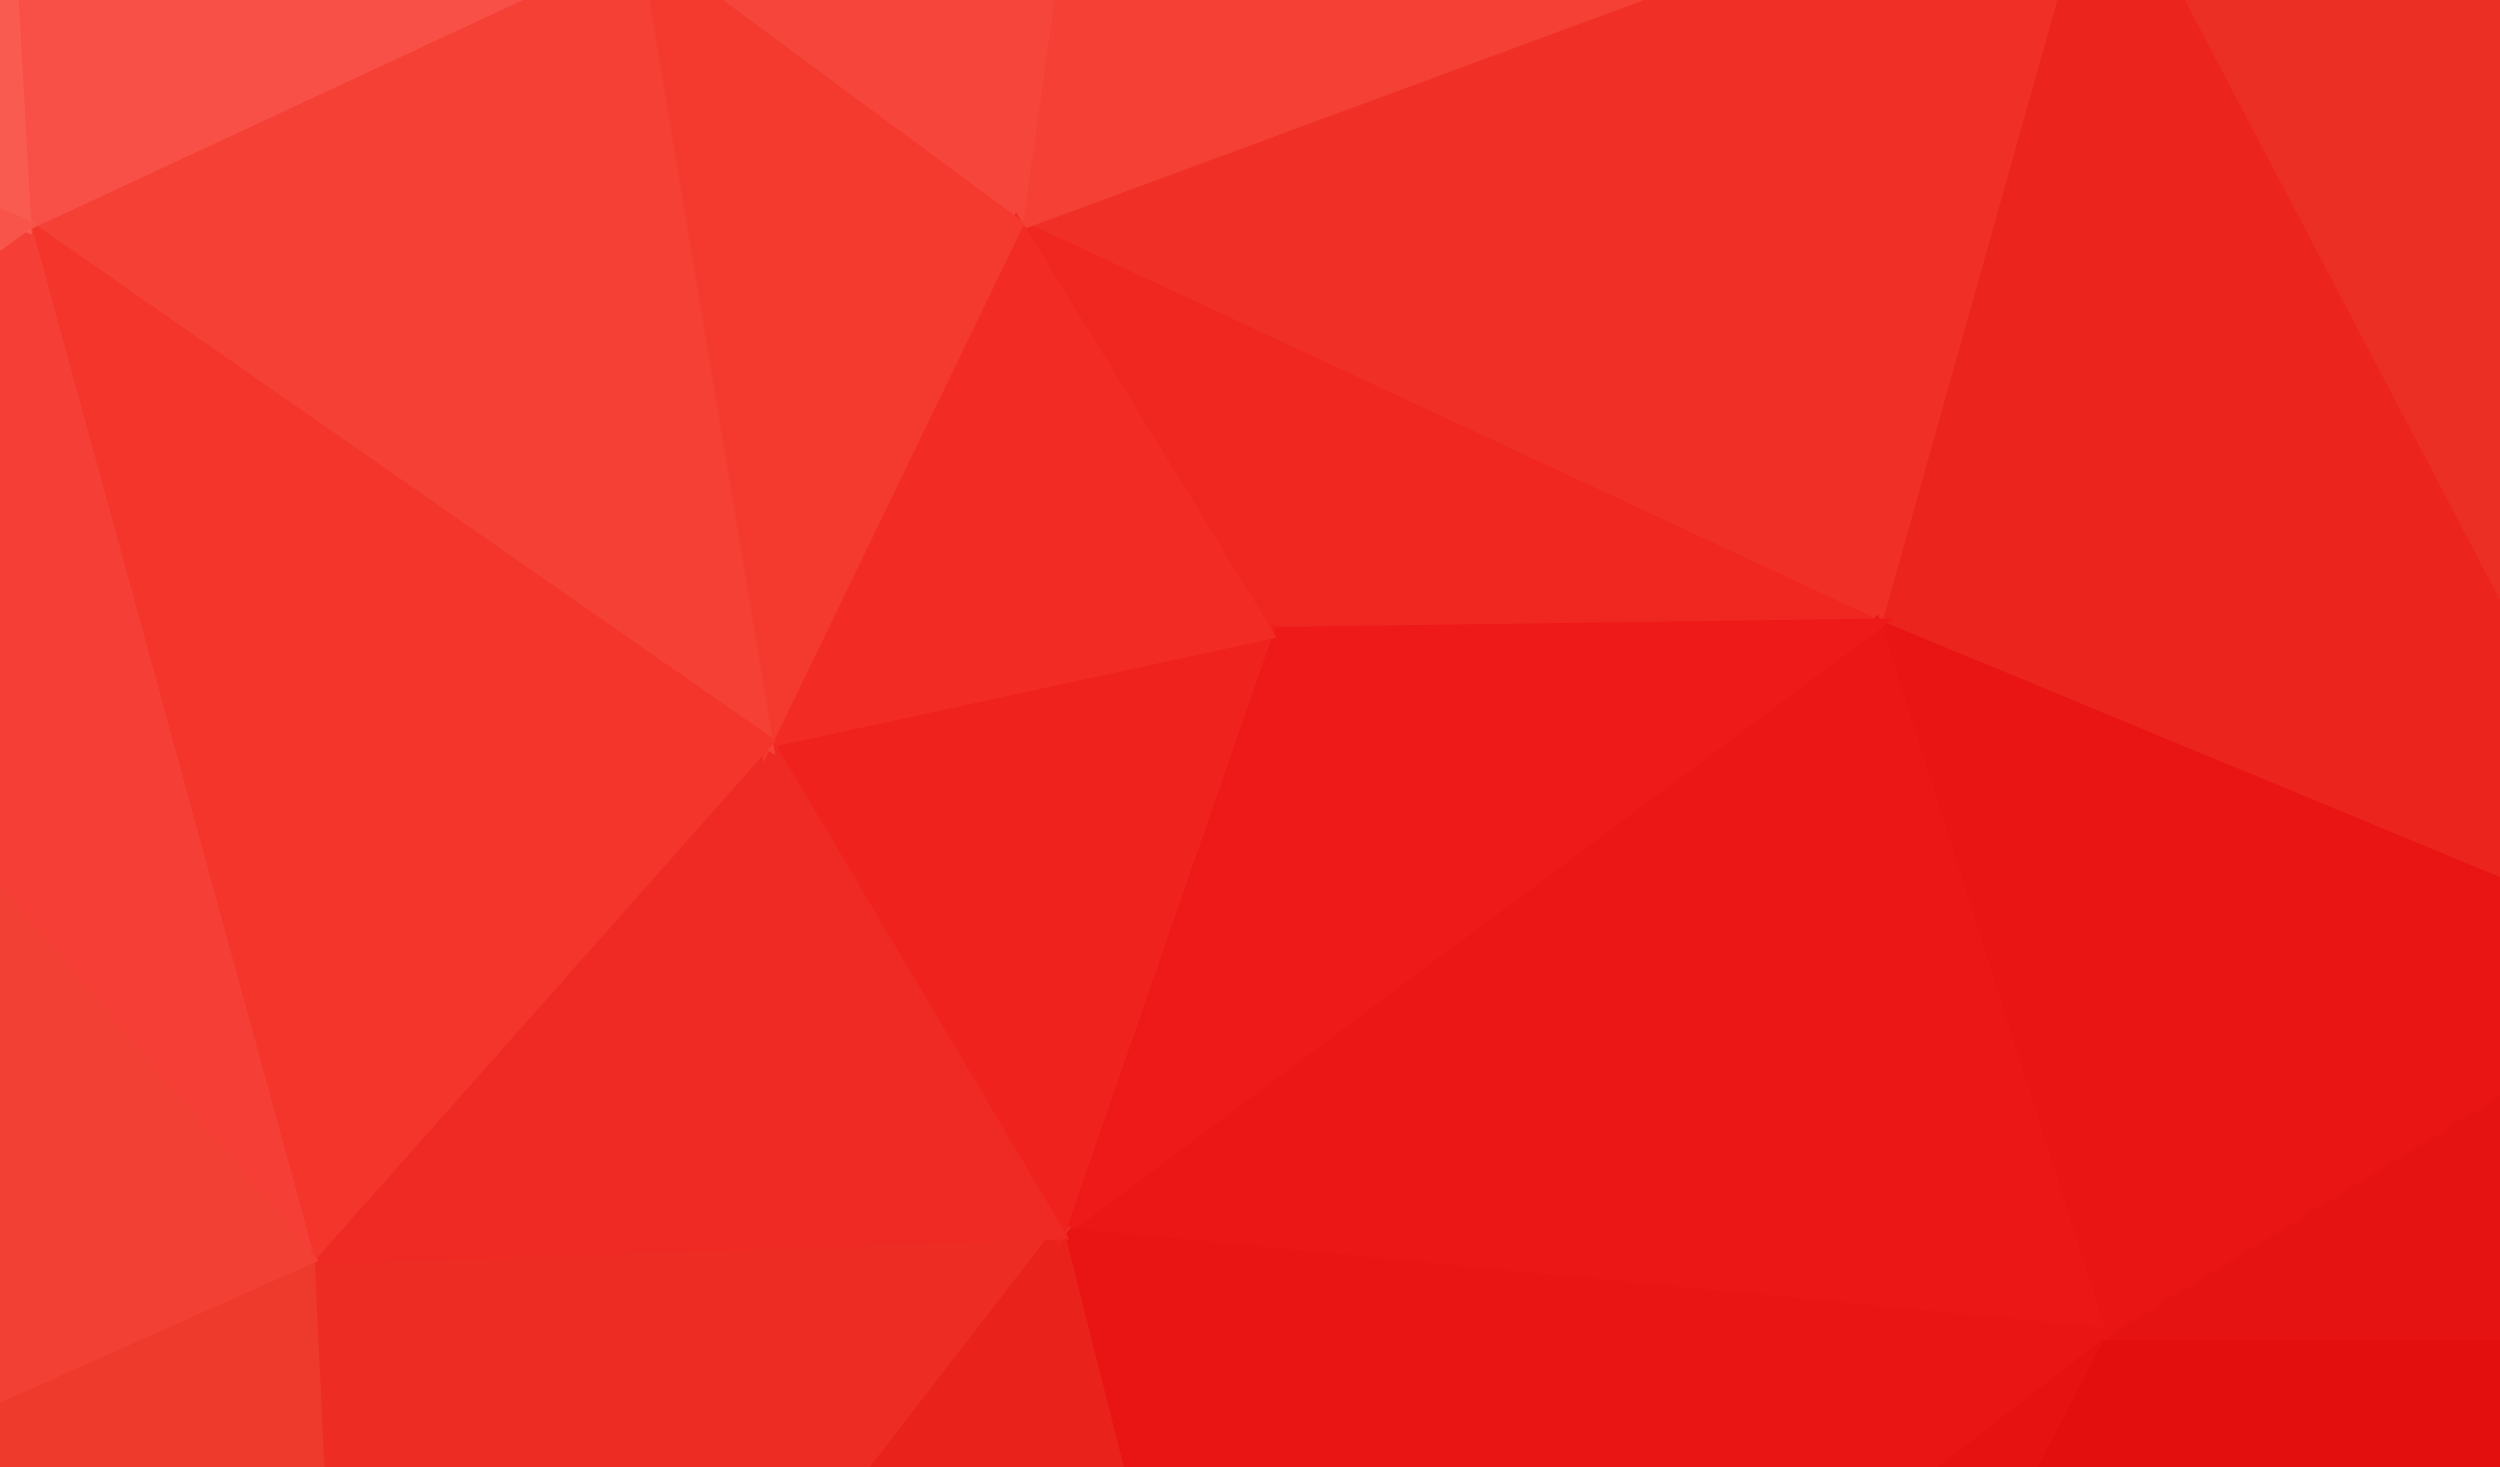
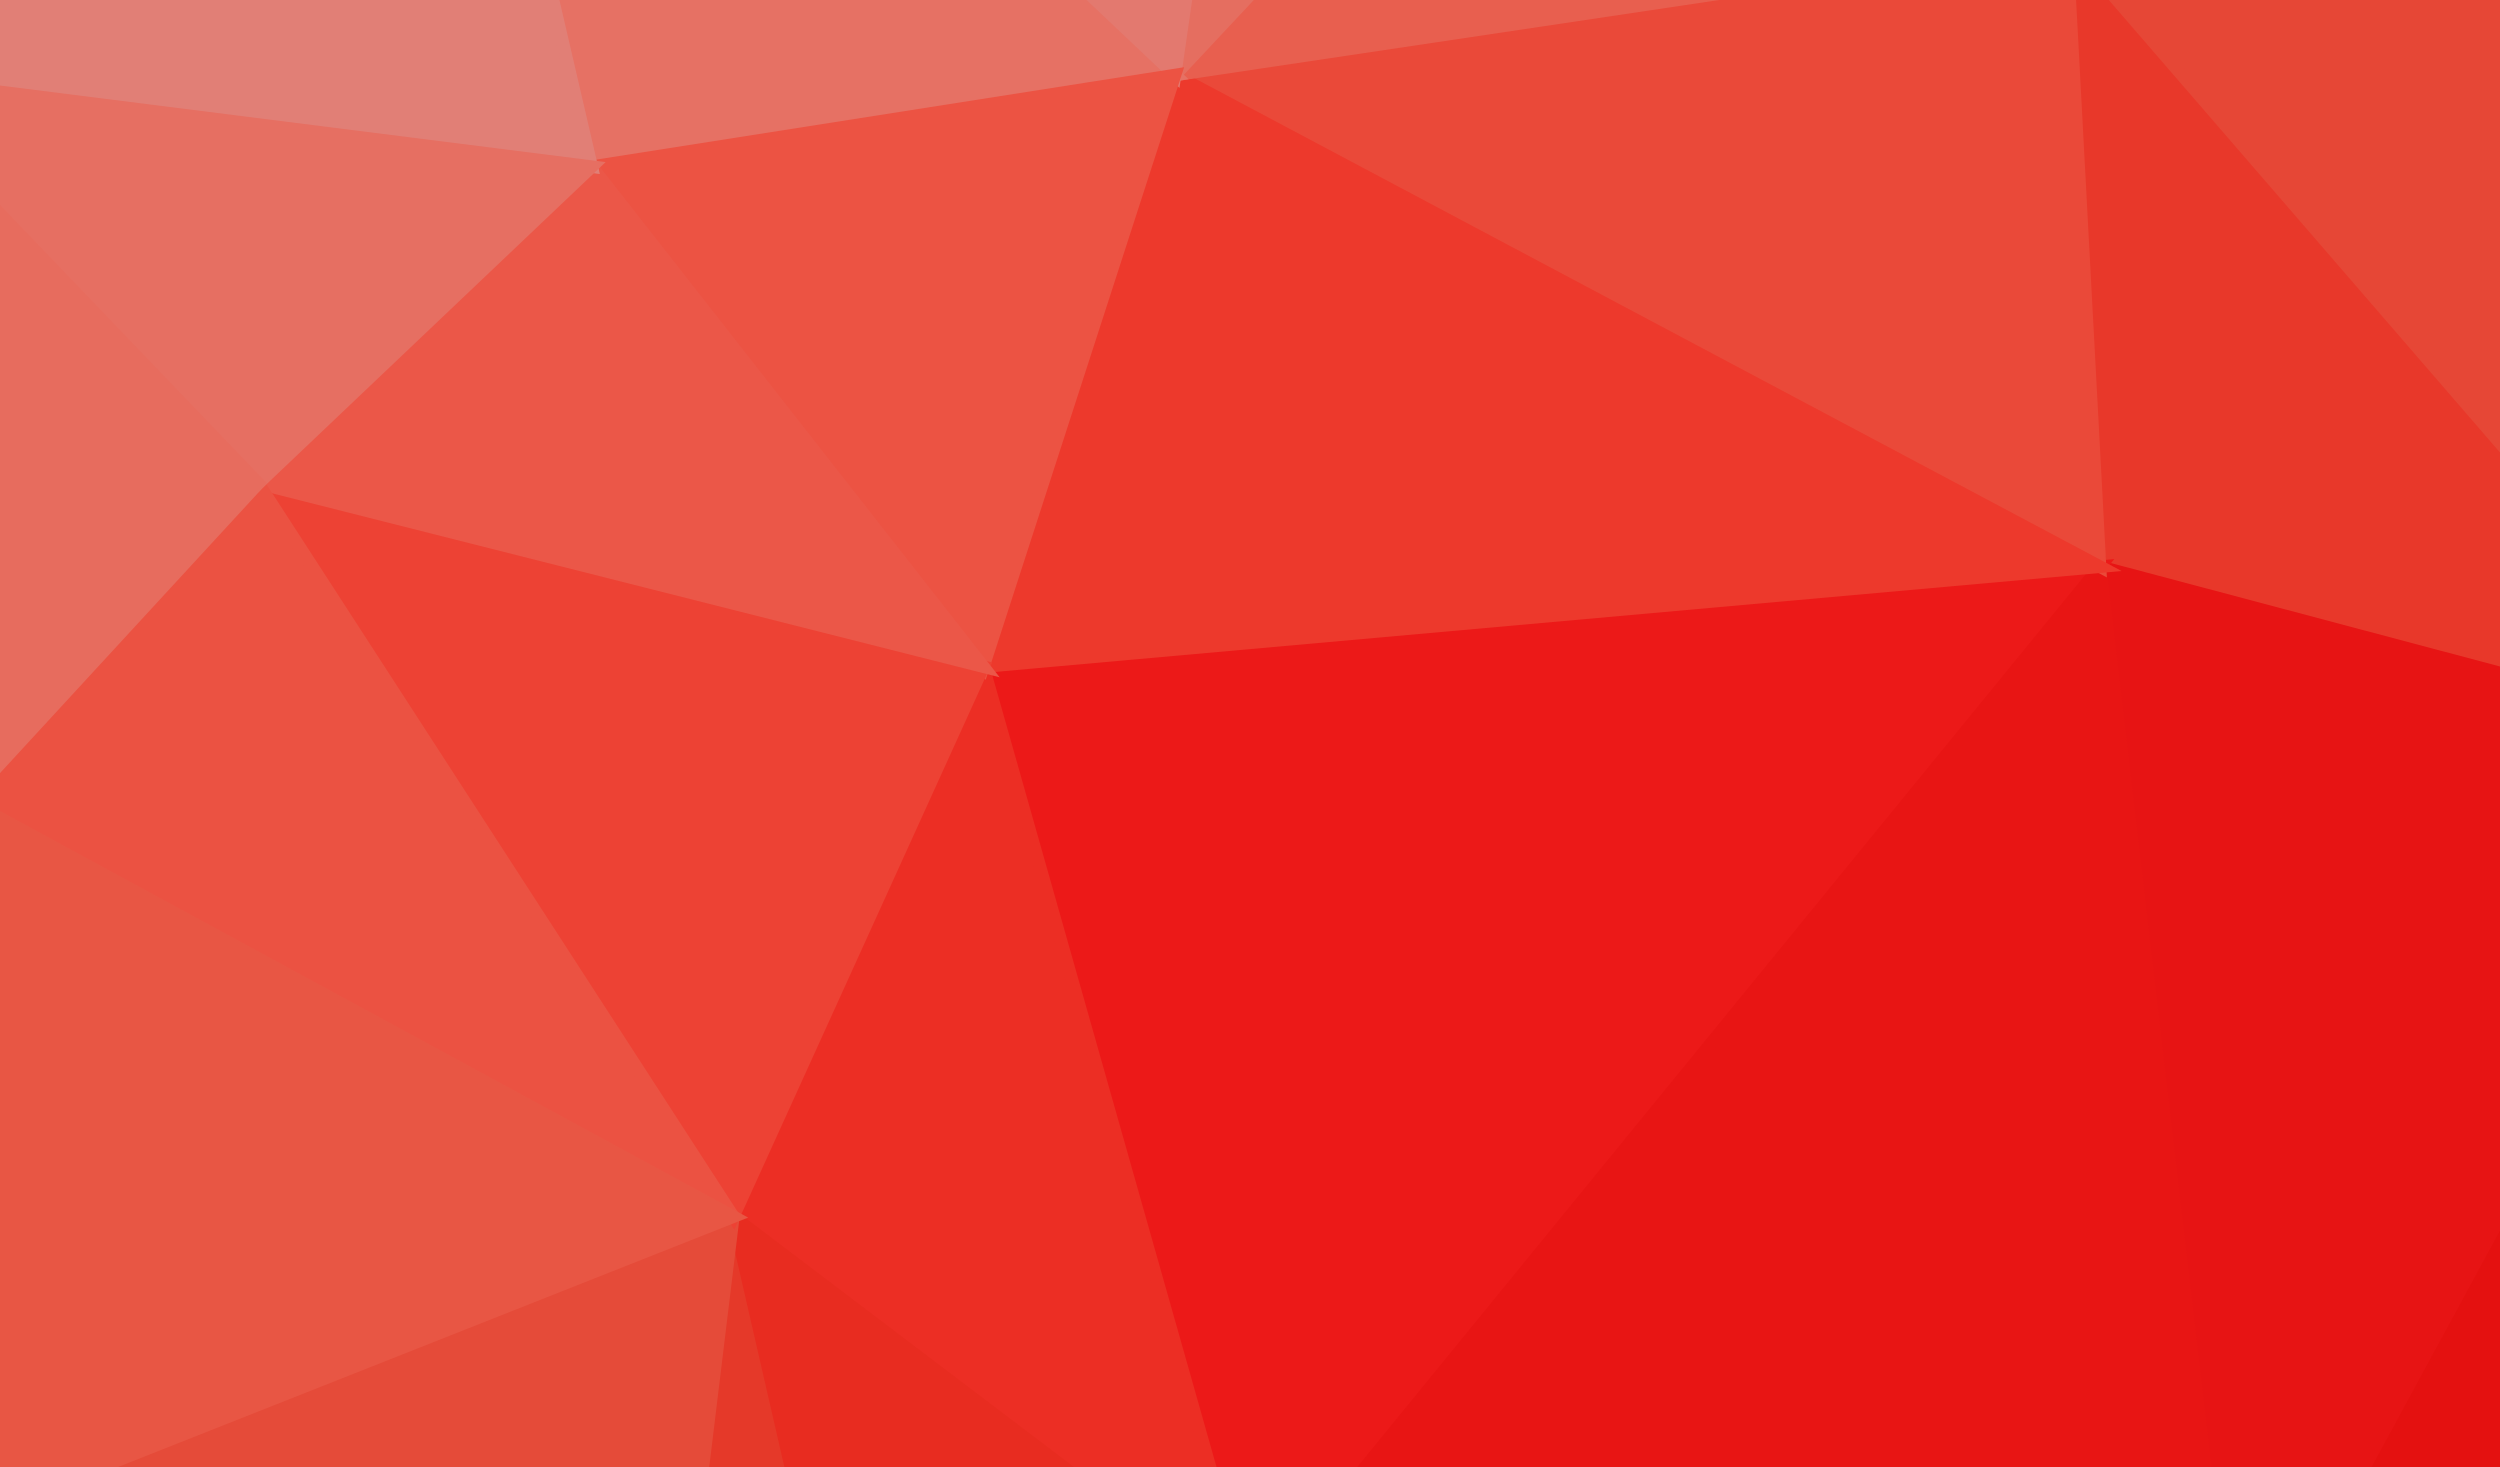
<svg xmlns="http://www.w3.org/2000/svg" width="300" height="176">
-   <path d="M-110,-81L49,-84L140,-101Z" fill="#fa5f56" stroke="#fa5f56" stroke-width="1.51" />
-   <path d="M140,-101L256,-99L391,-110Z" fill="#f44e42" stroke="#f44e42" stroke-width="1.51" />
-   <path d="M-45,270L-141,274L416,293Z" fill="#e7271e" stroke="#e7271e" stroke-width="1.51" />
-   <path d="M332,263L207,247L416,293Z" fill="#dd0a09" stroke="#dd0a09" stroke-width="1.51" />
-   <path d="M207,247L42,258L416,293Z" fill="#e10e0e" stroke="#e10e0e" stroke-width="1.51" />
-   <path d="M42,258L-45,270L416,293Z" fill="#e51612" stroke="#e51612" stroke-width="1.51" />
-   <path d="M338,-32L324,116L421,107Z" fill="#e81f19" stroke="#e81f19" stroke-width="1.51" />
-   <path d="M332,263L416,293L441,182Z" fill="#dc0707" stroke="#dc0707" stroke-width="1.51" />
-   <path d="M391,-110L347,-69L448,-21Z" fill="#ed4336" stroke="#ed4336" stroke-width="1.51" />
-   <path d="M347,-69L338,-32L448,-21Z" fill="#ec3e31" stroke="#ec3e31" stroke-width="1.51" />
-   <path d="M338,-32L421,107L448,-21Z" fill="#e82e22" stroke="#e82e22" stroke-width="1.51" />
-   <path d="M421,107L441,182L448,-21Z" fill="#e3100f" stroke="#e3100f" stroke-width="1.51" />
-   <path d="M421,107L316,160L441,182Z" fill="#e10e0d" stroke="#e10e0d" stroke-width="1.51" />
-   <path d="M316,160L332,263L441,182Z" fill="#df0d0c" stroke="#df0d0c" stroke-width="1.51" />
-   <path d="M324,116L316,160L421,107Z" fill="#e41110" stroke="#e41110" stroke-width="1.51" />
-   <path d="M150,239L42,258L207,247Z" fill="#e61915" stroke="#e61915" stroke-width="1.51" />
-   <path d="M256,-99L347,-69L391,-110Z" fill="#f04a3e" stroke="#f04a3e" stroke-width="1.51" />
-   <path d="M252,-21L225,75L324,116Z" fill="#ec241e" stroke="#ec241e" stroke-width="1.51" />
-   <path d="M316,160L252,160L332,263Z" fill="#e30f0f" stroke="#e30f0f" stroke-width="1.51" />
-   <path d="M252,-21L324,116L338,-32Z" fill="#ec2f25" stroke="#ec2f25" stroke-width="1.51" />
-   <path d="M256,-99L338,-32L347,-69Z" fill="#f04539" stroke="#f04539" stroke-width="1.51" />
-   <path d="M252,160L207,247L332,263Z" fill="#e20f0e" stroke="#e20f0e" stroke-width="1.51" />
-   <path d="M256,-99L252,-21L338,-32Z" fill="#f04236" stroke="#f04236" stroke-width="1.51" />
-   <path d="M252,160L316,160L324,116Z" fill="#e51312" stroke="#e51312" stroke-width="1.51" />
-   <path d="M225,75L252,160L324,116Z" fill="#e81514" stroke="#e81514" stroke-width="1.51" />
-   <path d="M122,27L225,75L252,-21Z" fill="#f03027" stroke="#f03027" stroke-width="1.51" />
-   <path d="M225,75L127,148L252,160Z" fill="#ea1716" stroke="#ea1716" stroke-width="1.51" />
-   <path d="M140,-101L252,-21L256,-99Z" fill="#f4483d" stroke="#f4483d" stroke-width="1.51" />
-   <path d="M122,27L152,76L225,75Z" fill="#f02621" stroke="#f02621" stroke-width="1.51" />
-   <path d="M152,76L127,148L225,75Z" fill="#ee1919" stroke="#ee1919" stroke-width="1.51" />
-   <path d="M140,-101L122,27L252,-21Z" fill="#f44035" stroke="#f44035" stroke-width="1.51" />
-   <path d="M150,239L207,247L252,160Z" fill="#e51211" stroke="#e51211" stroke-width="1.51" />
-   <path d="M127,148L150,239L252,160Z" fill="#e81514" stroke="#e81514" stroke-width="1.51" />
-   <path d="M37,151L42,258L127,148Z" fill="#ed2c24" stroke="#ed2c24" stroke-width="1.51" />
-   <path d="M76,-7L122,27L140,-101Z" fill="#f6453b" stroke="#f6453b" stroke-width="1.51" />
-   <path d="M49,-84L76,-7L140,-101Z" fill="#f85147" stroke="#f85147" stroke-width="1.51" />
-   <path d="M127,148L42,258L150,239Z" fill="#e9221c" stroke="#e9221c" stroke-width="1.51" />
-   <path d="M92,89L127,148L152,76Z" fill="#ef221e" stroke="#ef221e" stroke-width="1.51" />
-   <path d="M122,27L92,89L152,76Z" fill="#f22c25" stroke="#f22c25" stroke-width="1.51" />
-   <path d="M92,89L37,151L127,148Z" fill="#ef2a24" stroke="#ef2a24" stroke-width="1.51" />
-   <path d="M76,-7L92,89L122,27Z" fill="#f4392f" stroke="#f4392f" stroke-width="1.51" />
-   <path d="M-110,-81L-2,-62L49,-84Z" fill="#fb635a" stroke="#fb635a" stroke-width="1.51" />
-   <path d="M76,-7L3,27L92,89Z" fill="#f54036" stroke="#f54036" stroke-width="1.51" />
-   <path d="M3,27L37,151L92,89Z" fill="#f3352c" stroke="#f3352c" stroke-width="1.51" />
-   <path d="M3,27L-41,59L37,151Z" fill="#f53f36" stroke="#f53f36" stroke-width="1.51" />
-   <path d="M49,-84L-2,-62L76,-7Z" fill="#f9554b" stroke="#f9554b" stroke-width="1.51" />
-   <path d="M-2,-62L3,27L76,-7Z" fill="#f85046" stroke="#f85046" stroke-width="1.51" />
-   <path d="M37,151L-64,196L42,258Z" fill="#ee392d" stroke="#ee392d" stroke-width="1.51" />
-   <path d="M-64,196L-45,270L42,258Z" fill="#ec3c30" stroke="#ec3c30" stroke-width="1.51" />
-   <path d="M-41,59L-64,196L37,151Z" fill="#f34035" stroke="#f34035" stroke-width="1.51" />
-   <path d="M-2,-62L-120,-24L3,27Z" fill="#fa5b51" stroke="#fa5b51" stroke-width="1.51" />
-   <path d="M-120,-24L-41,59L3,27Z" fill="#f9544a" stroke="#f9544a" stroke-width="1.51" />
-   <path d="M-138,104L-64,196L-41,59Z" fill="#f5493f" stroke="#f5493f" stroke-width="1.51" />
-   <path d="M-110,-81L-120,-24L-2,-62Z" fill="#fc665f" stroke="#fc665f" stroke-width="1.51" />
-   <path d="M-64,196L-141,274L-45,270Z" fill="#ee463a" stroke="#ee463a" stroke-width="1.51" />
-   <path d="M-120,-24L-138,104L-41,59Z" fill="#f9564c" stroke="#f9564c" stroke-width="1.51" />
-   <path d="M-138,104L-146,198L-64,196Z" fill="#f44d42" stroke="#f44d42" stroke-width="1.51" />
-   <path d="M-146,198L-141,274L-64,196Z" fill="#f04c40" stroke="#f04c40" stroke-width="1.51" />
+   <path d="M-137,-119L-8,-107L158,-109Z" fill="#c9a7b2" stroke="#c9a7b2" stroke-width="1.51" />
+   <path d="M243,250L119,281L332,242Z" fill="#e10f0d" stroke="#e10f0d" stroke-width="1.51" />
+   <path d="M332,242L119,281L412,244Z" fill="#e00c0b" stroke="#e00c0b" stroke-width="1.51" />
+   <path d="M119,281L70,294L412,244Z" fill="#e20f0e" stroke="#e20f0e" stroke-width="1.51" />
+   <path d="M407,146L360,172L412,244Z" fill="#df0c0b" stroke="#df0c0b" stroke-width="1.51" />
+   <path d="M-137,-119L158,-109L432,-117Z" fill="#df857e" stroke="#df857e" stroke-width="1.51" />
+   <path d="M158,-109L317,-77L432,-117Z" fill="#db7c72" stroke="#db7c72" stroke-width="1.51" />
+   <path d="M432,-117L360,-12L453,-8Z" fill="#dd6554" stroke="#dd6554" stroke-width="1.51" />
+   <path d="M360,-12L402,100L453,-8Z" fill="#e24432" stroke="#e24432" stroke-width="1.51" />
+   <path d="M402,100L407,146L453,-8Z" fill="#e41d15" stroke="#e41d15" stroke-width="1.51" />
+   <path d="M407,146L412,244L453,-8Z" fill="#e10e0d" stroke="#e10e0d" stroke-width="1.51" />
+   <path d="M360,-12L331,89L402,100Z" fill="#e53022" stroke="#e53022" stroke-width="1.51" />
+   <path d="M317,-77L360,-12L432,-117Z" fill="#dd6f60" stroke="#dd6f60" stroke-width="1.51" />
+   <path d="M360,172L332,242L412,244Z" fill="#de0b09" stroke="#de0b09" stroke-width="1.51" />
+   <path d="M331,89L360,172L402,100Z" fill="#e41110" stroke="#e41110" stroke-width="1.51" />
+   <path d="M402,100L360,172L407,146Z" fill="#e20f0e" stroke="#e20f0e" stroke-width="1.51" />
+   <path d="M158,-109L214,-69L317,-77Z" fill="#e0786d" stroke="#e0786d" stroke-width="1.51" />
+   <path d="M248,-7L252,68L331,89Z" fill="#e8382a" stroke="#e8382a" stroke-width="1.51" />
+   <path d="M248,-7L331,89L360,-12Z" fill="#e64736" stroke="#e64736" stroke-width="1.51" />
+   <path d="M317,-77L248,-7L360,-12Z" fill="#e36251" stroke="#e36251" stroke-width="1.51" />
+   <path d="M268,205L332,242L360,172Z" fill="#e10e0d" stroke="#e10e0d" stroke-width="1.51" />
+   <path d="M331,89L268,205L360,172Z" fill="#e41110" stroke="#e41110" stroke-width="1.51" />
+   <path d="M252,68L268,205L331,89Z" fill="#e71414" stroke="#e71414" stroke-width="1.51" />
+   <path d="M268,205L243,250L332,242Z" fill="#e10e0d" stroke="#e10e0d" stroke-width="1.51" />
+   <path d="M214,-69L248,-7L317,-77Z" fill="#e36a5c" stroke="#e36a5c" stroke-width="1.51" />
+   <path d="M118,80L150,193L252,68Z" fill="#ec1918" stroke="#ec1918" stroke-width="1.51" />
+   <path d="M252,68L150,193L268,205Z" fill="#e81514" stroke="#e81514" stroke-width="1.51" />
+   <path d="M150,193L243,250L268,205Z" fill="#e41111" stroke="#e41111" stroke-width="1.51" />
+   <path d="M248,-7L141,9L252,68Z" fill="#ea4939" stroke="#ea4939" stroke-width="1.51" />
+   <path d="M141,9L118,80L252,68Z" fill="#ed392c" stroke="#ed392c" stroke-width="1.51" />
+   <path d="M214,-69L141,9L248,-7Z" fill="#e85f4f" stroke="#e85f4f" stroke-width="1.51" />
+   <path d="M150,193L119,281L243,250Z" fill="#e51211" stroke="#e51211" stroke-width="1.51" />
+   <path d="M158,-109L141,9L214,-69Z" fill="#e56e60" stroke="#e56e60" stroke-width="1.51" />
+   <path d="M48,-79L71,20L141,9Z" fill="#e67164" stroke="#e67164" stroke-width="1.51" />
+   <path d="M118,80L88,146L150,193Z" fill="#ec2e24" stroke="#ec2e24" stroke-width="1.51" />
+   <path d="M-8,-107L48,-79L158,-109Z" fill="#d79494" stroke="#d79494" stroke-width="1.51" />
+   <path d="M48,-79L141,9L158,-109Z" fill="#e3796f" stroke="#e3796f" stroke-width="1.51" />
+   <path d="M88,146L70,294L119,281Z" fill="#e53929" stroke="#e53929" stroke-width="1.51" />
+   <path d="M71,20L118,80L141,9Z" fill="#ec5343" stroke="#ec5343" stroke-width="1.51" />
+   <path d="M88,146L119,281L150,193Z" fill="#e82c20" stroke="#e82c20" stroke-width="1.51" />
+   <path d="M-29,250L-122,256L70,294Z" fill="#de6251" stroke="#de6251" stroke-width="1.51" />
+   <path d="M-8,184L70,294L88,146Z" fill="#e54b39" stroke="#e54b39" stroke-width="1.51" />
+   <path d="M31,58L88,146L118,80Z" fill="#ed4234" stroke="#ed4234" stroke-width="1.51" />
+   <path d="M71,20L31,58L118,80Z" fill="#eb5748" stroke="#eb5748" stroke-width="1.51" />
+   <path d="M-8,184L-29,250L70,294Z" fill="#e25745" stroke="#e25745" stroke-width="1.51" />
+   <path d="M48,-79L-16,9L71,20Z" fill="#e17f76" stroke="#e17f76" stroke-width="1.51" />
+   <path d="M31,58L-4,96L88,146Z" fill="#eb5242" stroke="#eb5242" stroke-width="1.51" />
+   <path d="M-4,96L-8,184L88,146Z" fill="#e85644" stroke="#e85644" stroke-width="1.51" />
+   <path d="M-16,9L31,58L71,20Z" fill="#e66f62" stroke="#e66f62" stroke-width="1.51" />
+   <path d="M-8,-107L-16,9L48,-79Z" fill="#d69595" stroke="#d69595" stroke-width="1.51" />
+   <path d="M-16,9L-4,96L31,58Z" fill="#e76c5e" stroke="#e76c5e" stroke-width="1.51" />
+   <path d="M-112,-34L-16,9L-8,-107Z" fill="#d19da1" stroke="#d19da1" stroke-width="1.51" />
+   <path d="M-90,162L-29,250L-8,184Z" fill="#e16959" stroke="#e16959" stroke-width="1.51" />
+   <path d="M-16,9L-121,117L-4,96Z" fill="#e57367" stroke="#e57367" stroke-width="1.51" />
+   <path d="M-121,117L-90,162L-4,96Z" fill="#e37367" stroke="#e37367" stroke-width="1.51" />
+   <path d="M-90,162L-8,184L-4,96Z" fill="#e46858" stroke="#e46858" stroke-width="1.51" />
+   <path d="M-137,-119L-112,-34L-8,-107Z" fill="#bcb4c5" stroke="#bcb4c5" stroke-width="1.51" />
+   <path d="M-112,-34L-121,117L-16,9Z" fill="#db8c88" stroke="#db8c88" stroke-width="1.51" />
+   <path d="M-90,162L-122,256L-29,250Z" fill="#dd7365" stroke="#dd7365" stroke-width="1.51" />
+   <path d="M-121,117L-122,256L-90,162Z" fill="#dd7c72" stroke="#dd7c72" stroke-width="1.51" />
+   <path d="M-137,-119L-121,117L-112,-34Z" fill="#cba4ad" stroke="#cba4ad" stroke-width="1.51" />
+   <path d="M-137,-119L-122,256L-121,117Z" fill="#df847d" stroke="#df847d" stroke-width="1.51" />
</svg>
